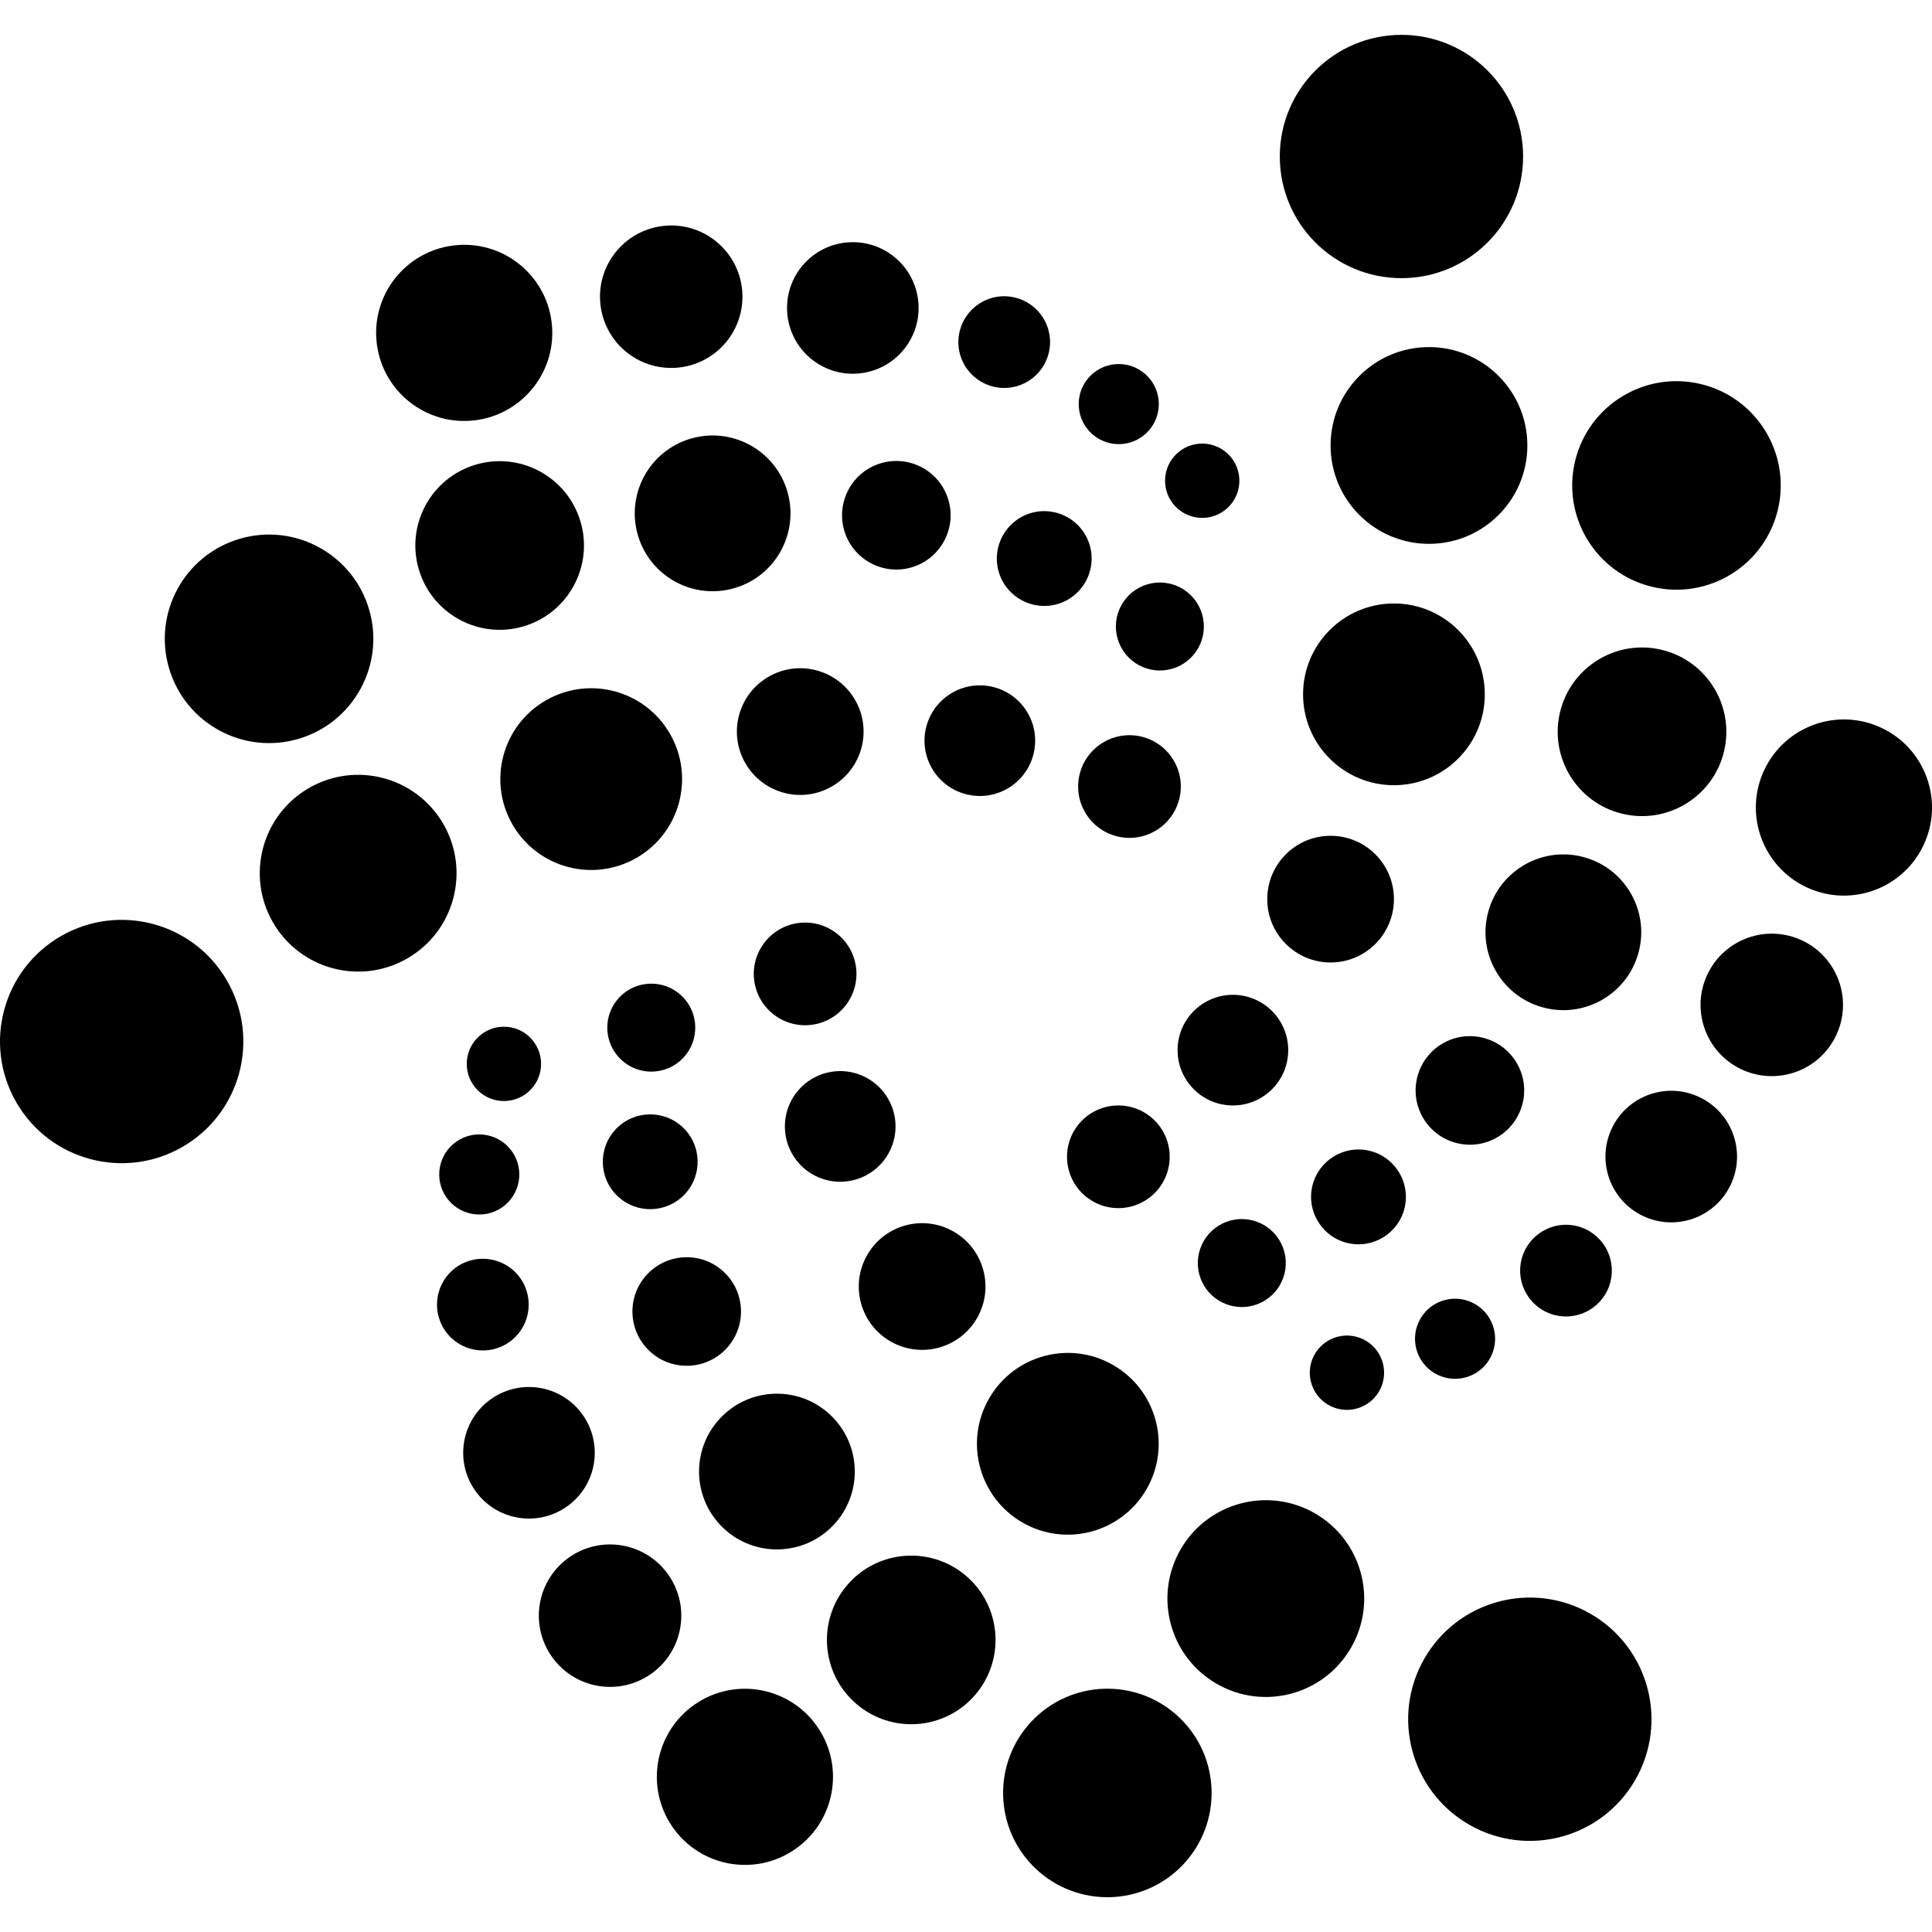
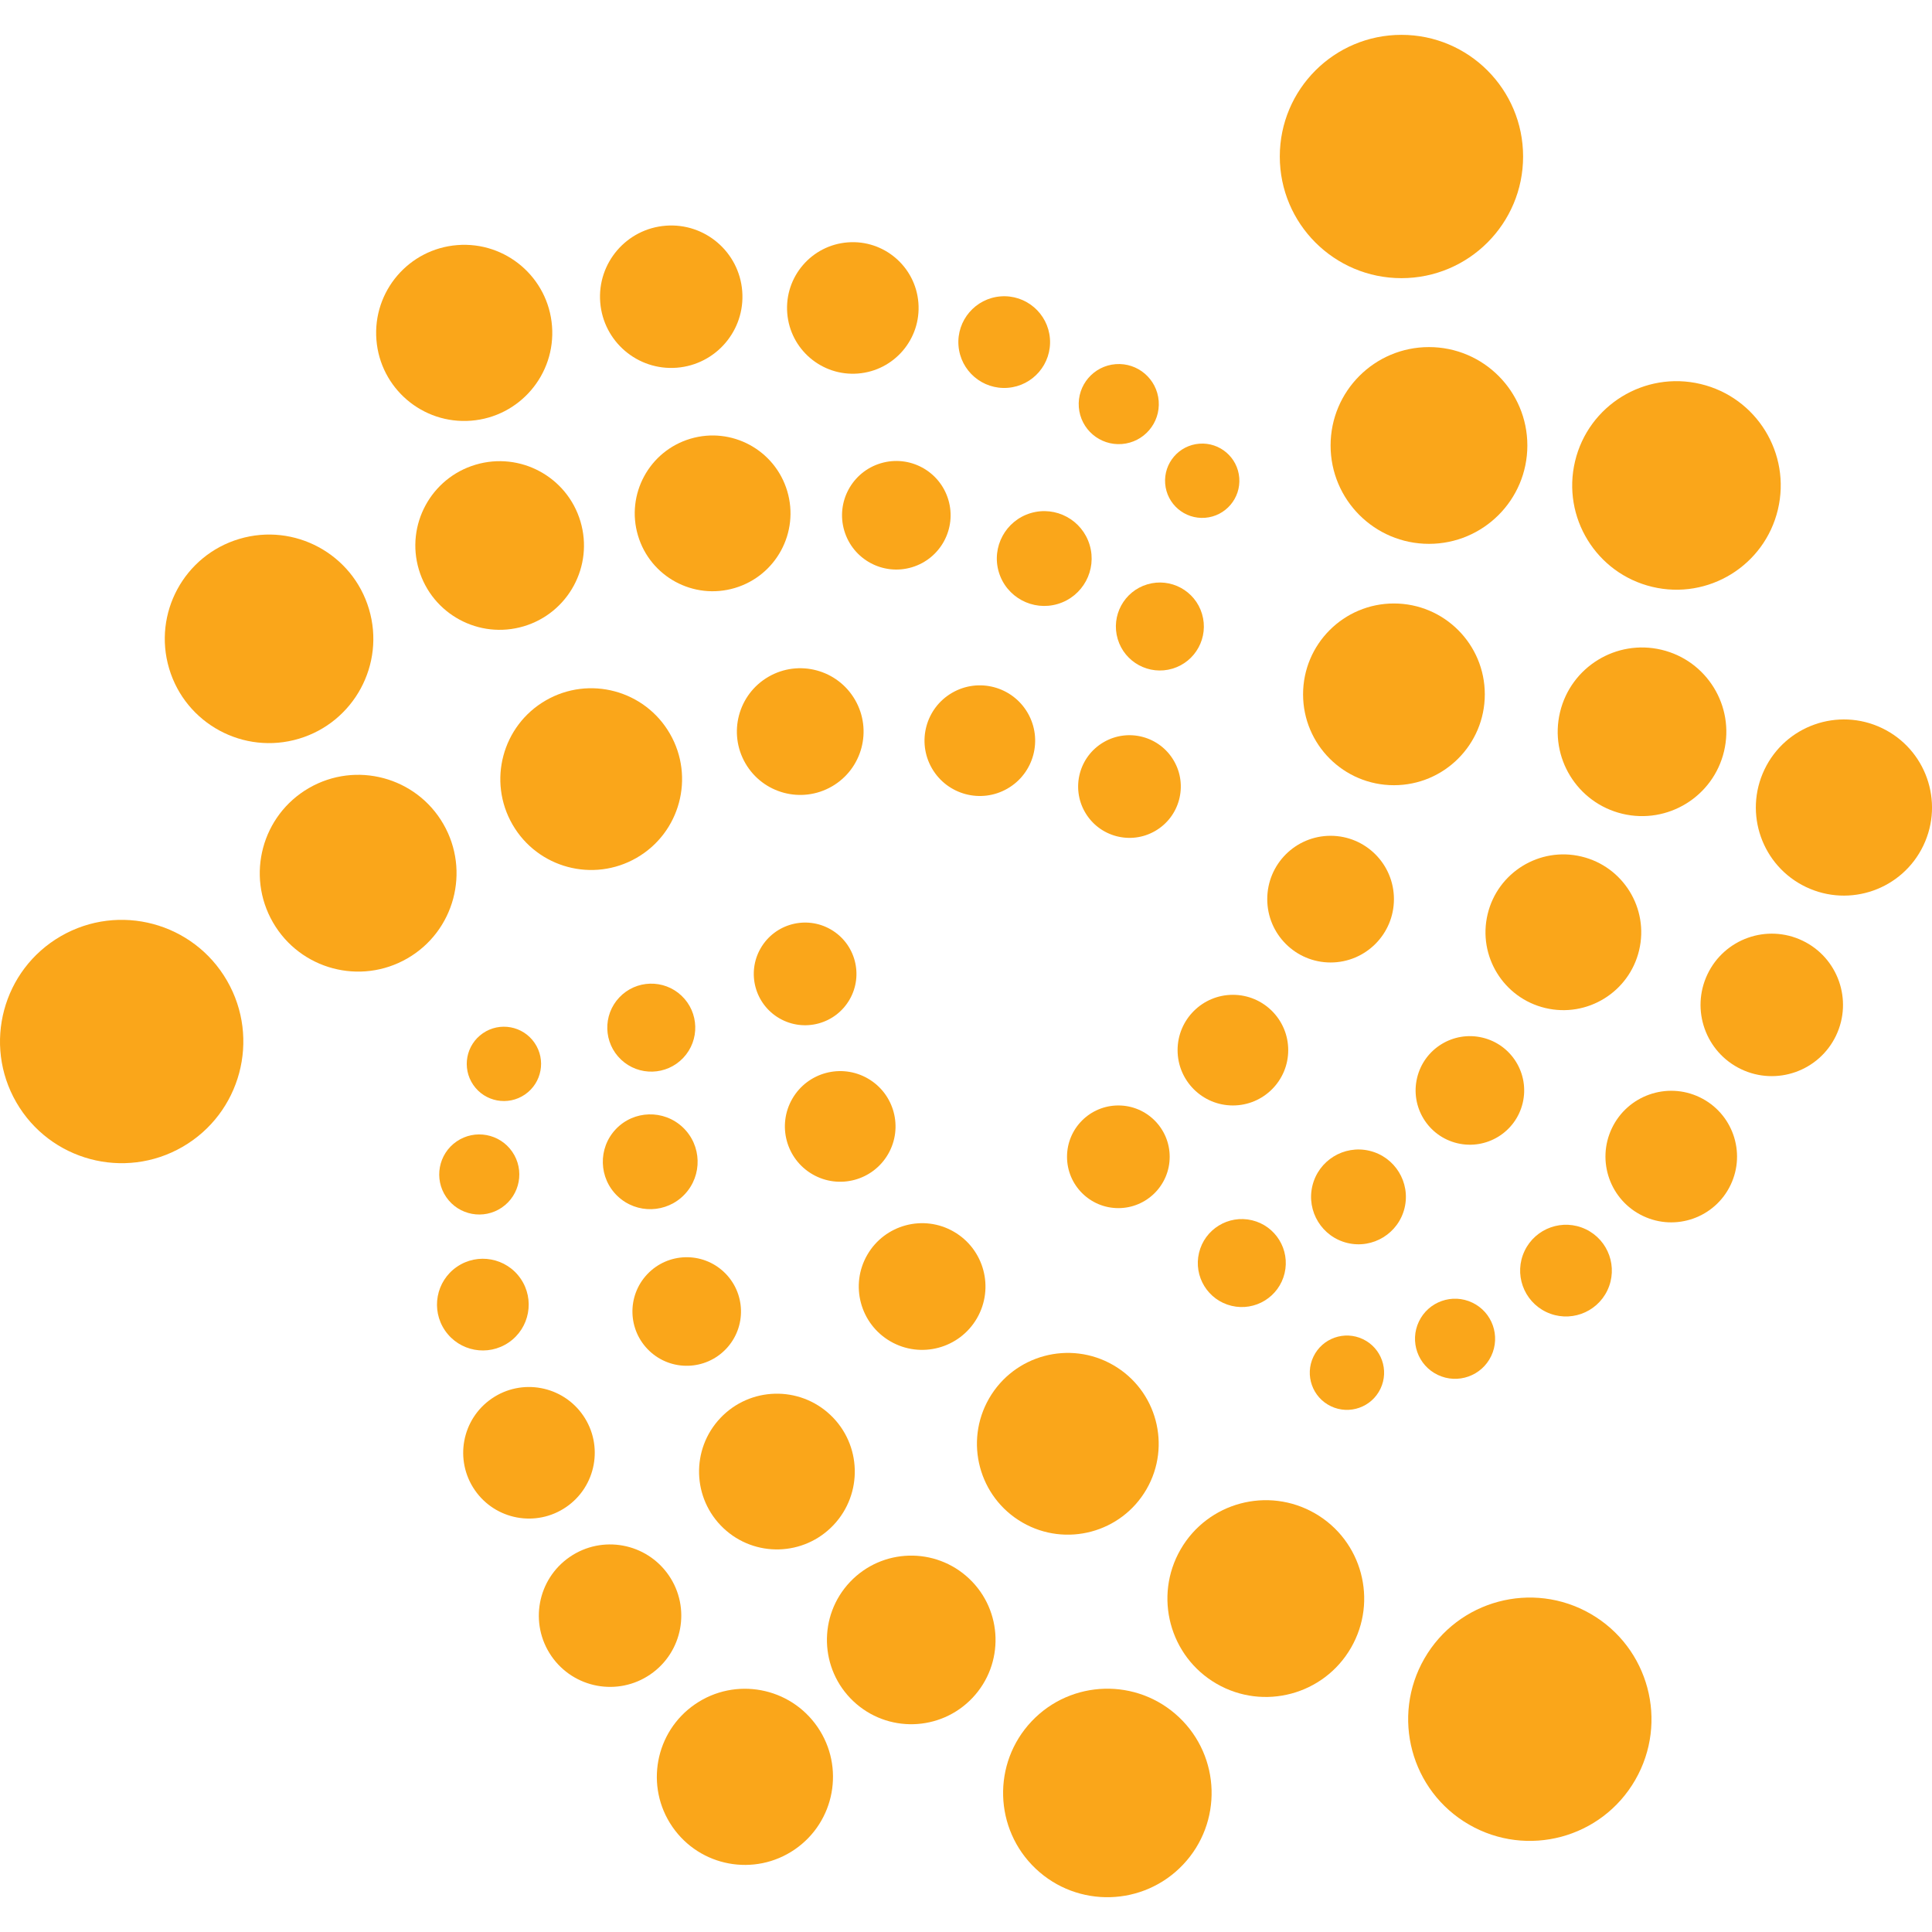
- <svg xmlns="http://www.w3.org/2000/svg" viewBox="0 0 226.8 226.8">
+ <svg xmlns="http://www.w3.org/2000/svg" fill="#faa61a" viewBox="0 0 226.8 226.8">
  <circle cx="131.285" cy="135.797" r="6.026" />
  <circle cx="144.732" cy="123.277" r="6.494" />
  <circle cx="156.2" cy="105.551" r="7.436" />
  <circle cx="163.636" cy="81.51" r="10.667" />
  <circle cx="167.749" cy="52.294" r="11.549" />
  <circle cx="164.518" cy="18.372" r="14.281" />
  <ellipse transform="rotate(-76.597 145.77 148.278)" cx="145.778" cy="148.283" rx="5.164" ry="5.164" />
  <ellipse transform="rotate(-76.597 159.466 140.512)" cx="159.475" cy="140.518" rx="5.565" ry="5.565" />
  <ellipse transform="rotate(-76.597 172.547 128.015)" cx="172.556" cy="128.019" rx="6.372" ry="6.372" />
  <ellipse transform="rotate(-76.597 183.52 109.451)" cx="183.531" cy="109.454" rx="9.141" ry="9.141" />
  <ellipse transform="rotate(-76.597 192.754 85.914)" cx="192.763" cy="85.917" rx="9.897" ry="9.897" />
  <ellipse transform="rotate(-76.597 196.8 56.995)" cx="196.809" cy="56.996" rx="12.239" ry="12.239" />
  <ellipse transform="rotate(-64.475 158.122 161.141)" cx="158.118" cy="161.14" rx="4.363" ry="4.362" />
  <ellipse transform="rotate(-64.475 170.813 157.156)" cx="170.809" cy="157.156" rx="4.702" ry="4.702" />
  <ellipse transform="rotate(-64.475 183.837 149.153)" cx="183.83" cy="149.153" rx="5.383" ry="5.383" />
  <ellipse transform="rotate(-64.475 196.193 135.766)" cx="196.187" cy="135.766" rx="7.722" ry="7.722" />
  <ellipse transform="rotate(-64.475 207.993 117.962)" cx="207.988" cy="117.962" rx="8.361" ry="8.361" />
  <ellipse transform="rotate(-64.475 216.463 94.793)" cx="216.459" cy="94.793" rx="10.339" ry="10.339" />
  <ellipse transform="rotate(-30 132.584 92.34)" cx="132.593" cy="92.337" rx="6.026" ry="6.026" />
  <ellipse transform="rotate(-30 115.02 86.955)" cx="115.027" cy="86.951" rx="6.494" ry="6.494" />
  <ellipse transform="rotate(-30 93.937 85.886)" cx="93.942" cy="85.883" rx="7.436" ry="7.436" />
  <ellipse transform="rotate(-30 69.399 91.466)" cx="69.404" cy="91.464" rx="10.667" ry="10.667" />
  <ellipse transform="rotate(-30 42.041 102.511)" cx="42.046" cy="102.51" rx="11.549" ry="11.549" />
  <ellipse transform="rotate(-30 14.278 122.269)" cx="14.284" cy="122.269" rx="14.281" ry="14.281" />
  <ellipse transform="rotate(-16.596 136.172 73.548)" cx="136.16" cy="73.543" rx="5.164" ry="5.164" />
  <ellipse transform="rotate(-16.596 122.6 65.57)" cx="122.586" cy="65.563" rx="5.565" ry="5.565" />
  <ellipse transform="rotate(-16.596 105.234 60.49)" cx="105.222" cy="60.484" rx="6.372" ry="6.372" />
  <ellipse transform="rotate(-16.596 83.665 60.267)" cx="83.657" cy="60.262" rx="9.141" ry="9.141" />
  <ellipse transform="rotate(-16.596 58.663 64.042)" cx="58.657" cy="64.035" rx="9.897" ry="9.897" />
  <ellipse transform="rotate(-16.596 31.592 75)" cx="31.588" cy="74.992" rx="12.239" ry="12.239" />
  <ellipse transform="rotate(-4.44 141.232 56.37)" cx="141.125" cy="56.427" rx="4.362" ry="4.362" />
  <ellipse transform="rotate(-4.44 131.432 47.374)" cx="131.328" cy="47.429" rx="4.702" ry="4.702" />
  <ellipse transform="rotate(-4.474 117.963 40.176)" cx="117.887" cy="40.154" rx="5.383" ry="5.383" />
  <ellipse transform="rotate(-4.474 100.18 36.166)" cx="100.115" cy="36.146" rx="7.722" ry="7.722" />
  <ellipse transform="rotate(-4.474 78.844 34.846)" cx="78.797" cy="34.828" rx="8.361" ry="8.361" />
  <ellipse transform="rotate(-4.474 54.53 39.098)" cx="54.496" cy="39.076" rx="10.339" ry="10.339" />
  <ellipse transform="rotate(-60 94.518 114.329)" cx="94.517" cy="114.325" rx="6.026" ry="6.026" />
  <ellipse transform="rotate(-60 98.637 132.235)" cx="98.637" cy="132.231" rx="6.494" ry="6.494" />
  <ellipse transform="rotate(-60 108.254 151.03)" cx="108.254" cy="151.025" rx="7.436" ry="7.436" />
  <ellipse transform="rotate(-60 125.357 169.49)" cx="125.356" cy="169.486" rx="10.667" ry="10.667" />
  <ellipse transform="rotate(-60 148.602 187.662)" cx="148.601" cy="187.655" rx="11.549" ry="11.549" />
  <ellipse transform="rotate(-60 179.595 201.825)" cx="179.594" cy="201.818" rx="14.281" ry="14.281" />
  <ellipse transform="rotate(-46.597 76.46 120.638)" cx="76.457" cy="120.633" rx="5.164" ry="5.164" />
  <ellipse transform="rotate(-46.597 76.337 136.384)" cx="76.334" cy="136.378" rx="5.565" ry="5.565" />
  <ellipse transform="rotate(-46.597 80.62 153.962)" cx="80.618" cy="153.956" rx="6.372" ry="6.372" />
  <ellipse transform="rotate(-46.597 91.212 172.75)" cx="91.208" cy="172.743" rx="9.141" ry="9.141" />
  <ellipse transform="rotate(-46.597 106.98 192.515)" cx="106.976" cy="192.507" rx="9.897" ry="9.897" />
  <ellipse transform="rotate(-46.597 130.004 210.48)" cx="129.999" cy="210.471" rx="12.239" ry="12.239" />
  <ellipse transform="rotate(-34.477 59.151 124.887)" cx="59.153" cy="124.892" rx="4.363" ry="4.362" />
  <ellipse transform="rotate(-34.477 56.256 137.868)" cx="56.258" cy="137.875" rx="4.701" ry="4.701" />
  <ellipse transform="rotate(-34.477 56.675 153.145)" cx="56.678" cy="153.153" rx="5.383" ry="5.383" />
  <ellipse transform="rotate(-34.477 62.09 170.539)" cx="62.093" cy="170.548" rx="7.722" ry="7.722" />
  <ellipse transform="rotate(-34.477 71.607 189.659)" cx="71.611" cy="189.669" rx="8.361" ry="8.361" />
  <ellipse transform="rotate(-34.477 87.436 208.578)" cx="87.441" cy="208.59" rx="10.339" ry="10.339" />
</svg>
